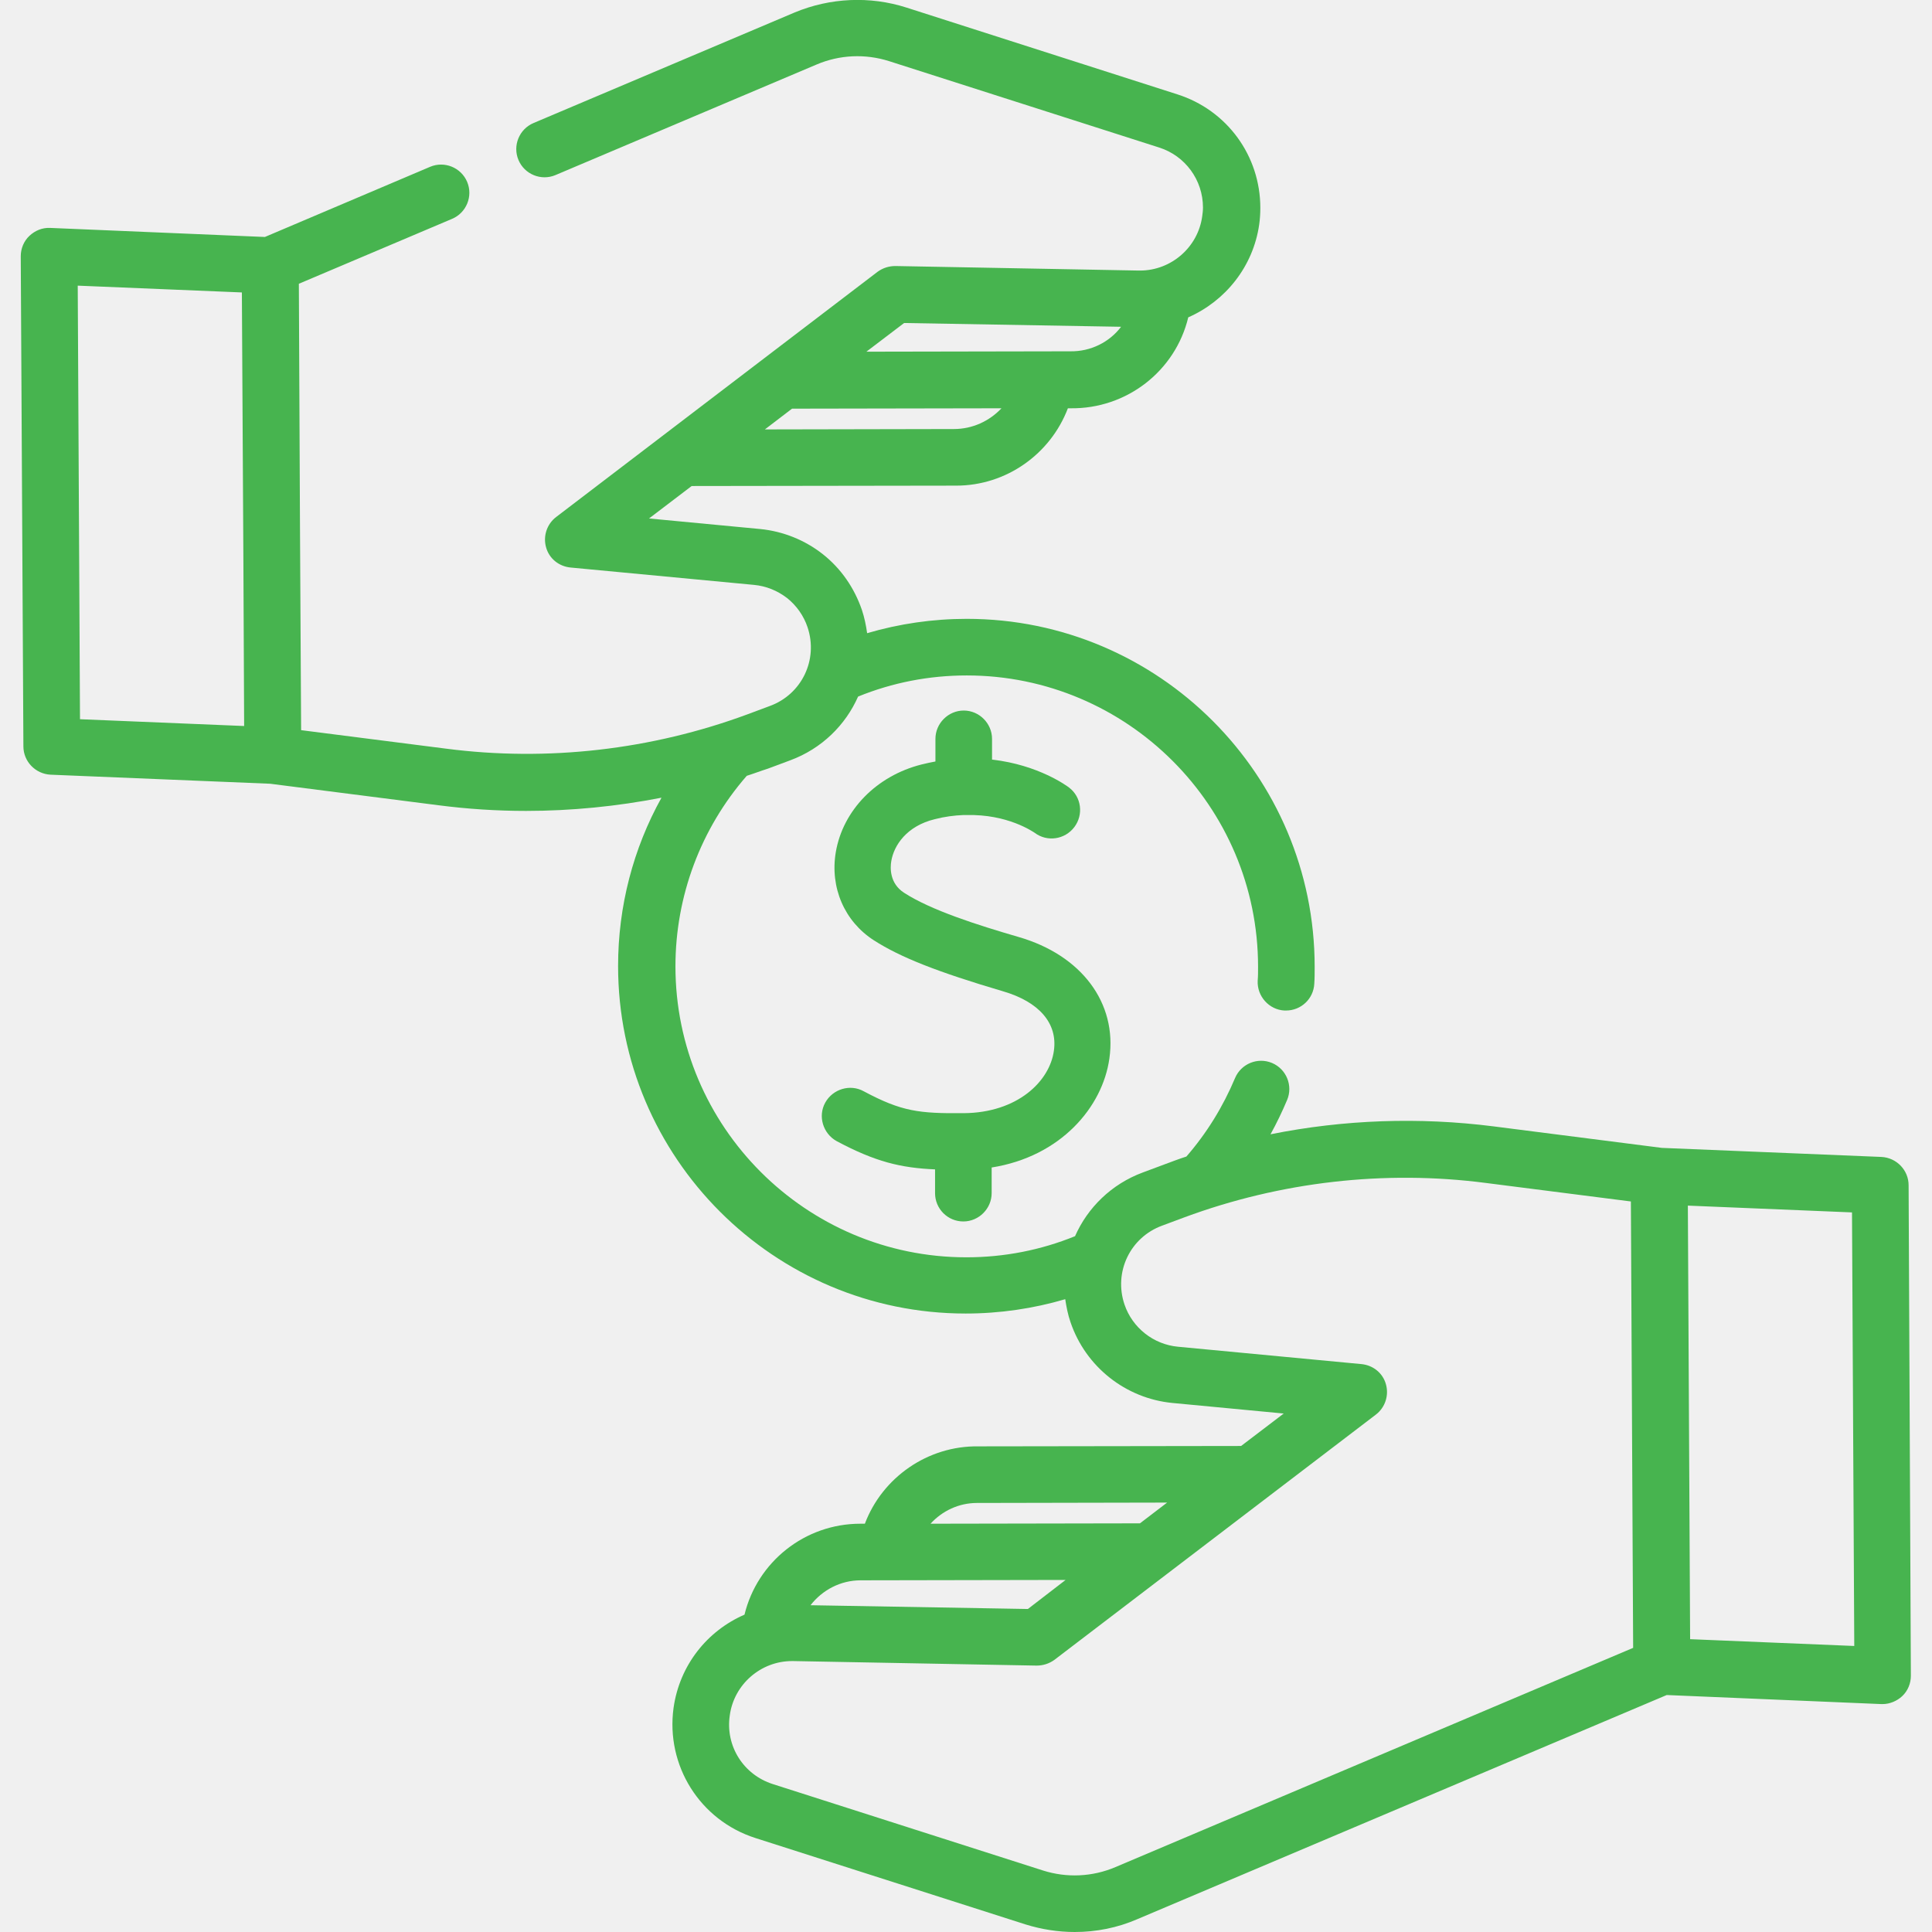
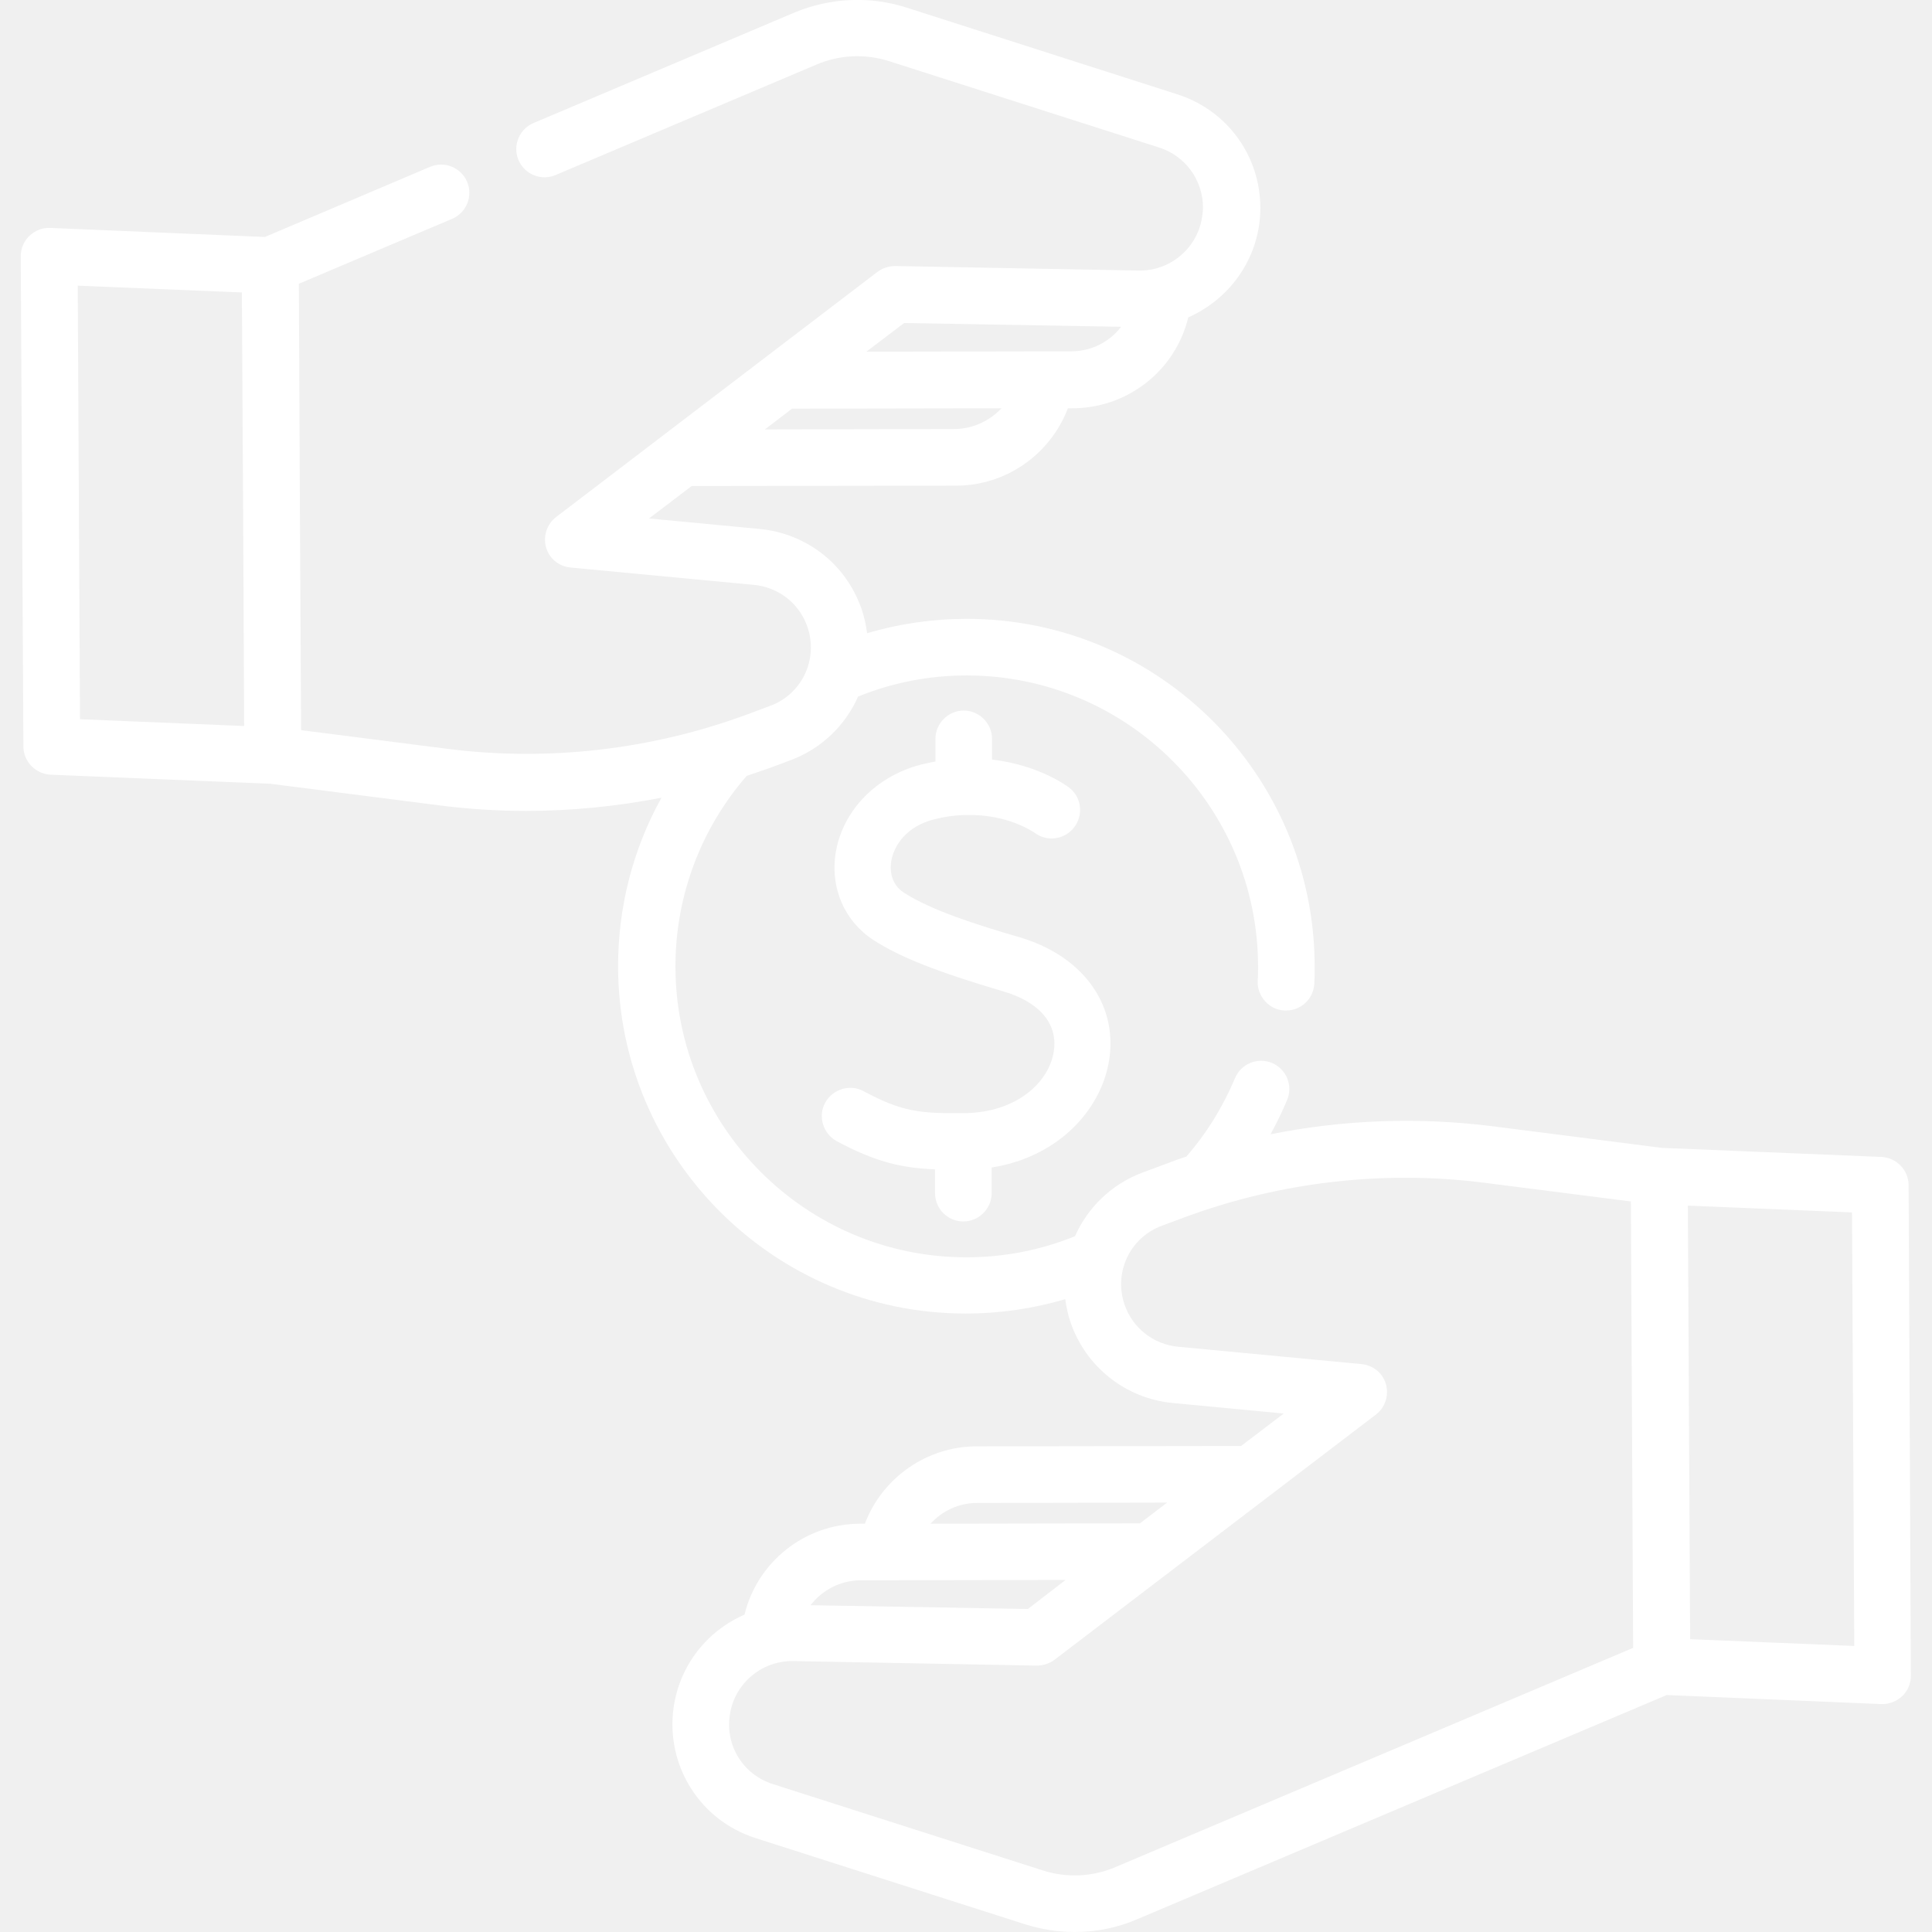
<svg xmlns="http://www.w3.org/2000/svg" version="1.1" id="Capa_1" x="0px" y="0px" viewBox="0 0 512 512" style="enable-background:new 0 0 512 512;" xml:space="preserve">
  <style type="text/css">
- 	.st0{fill:#47B44F;}
+ 	.st0{fill:#FFFFFF;}
</style>
  <g>
-     <path class="st0" d="M255.3,323.7c4.1,0,7.5-3.4,7.5-7.5v-6.8c18.3-2.9,29.4-16,31.2-28.9c2.1-14.7-7.4-27.4-24.1-32.2   c-11-3.2-23.2-7.1-30.3-11.7c-3.9-2.5-3.7-6.7-3.4-8.4c0.7-4.2,4.1-9.3,11.5-11.1c2.7-0.7,5.2-1,7.5-1.1c0,0,0,0,0.1,0   c0.3,0,0.5,0,0.8,0c10.9-0.3,17.6,4.4,18.1,4.7c3.3,2.5,8,1.8,10.5-1.5c2.5-3.3,1.9-8-1.4-10.5c-0.4-0.3-8-6-20.4-7.4v-5.5   c0-4.1-3.4-7.5-7.5-7.5c-4.1,0-7.5,3.4-7.5,7.5v6c-1.2,0.2-2.4,0.5-3.7,0.8c-11.9,3-20.8,12.1-22.7,23.2   c-1.6,9.4,2.3,18.4,10.1,23.4c7,4.5,16.9,8.4,34.2,13.5c9.6,2.8,14.5,8.5,13.5,15.7c-1.1,8.2-9.7,16.5-23.9,16.6   c-11.8,0.1-16.4-0.4-26.5-5.8c-3.6-2-8.2-0.6-10.2,3c-2,3.6-0.6,8.2,3,10.2c10.3,5.5,17,7.1,26.1,7.5v6.3   C247.8,320.3,251.1,323.7,255.3,323.7L255.3,323.7z" />
-     <path class="st0" d="M505.8,314.1c0-4-3.2-7.3-7.2-7.5l-58.2-2.4l-44.6-5.7c-19.7-2.5-39.7-1.8-59.1,2.1c1.6-2.9,3.1-6,4.4-9.1   c1.6-3.8-0.2-8.2-4-9.8c-3.8-1.6-8.2,0.2-9.8,4c-3.2,7.6-7.5,14.6-12.9,20.8c-1.9,0.6-3.7,1.3-5.6,2l-5.9,2.2   c-8.4,3.1-14.7,9.4-18,16.9c-9.1,3.7-18.8,5.6-28.8,5.6c-42.5,0-77.1-34.6-77.1-77.1c0-18.6,6.7-36.5,18.9-50.5   c1.9-0.6,3.7-1.3,5.6-1.9l5.9-2.2c8.4-3.1,14.7-9.4,18-16.9c9.1-3.7,18.8-5.6,28.8-5.6c42.5,0,77.2,34.6,77.2,77.2   c0,1.3,0,2.6-0.1,3.7c-0.2,4.1,3,7.7,7.1,7.9c0.1,0,0.3,0,0.4,0c4,0,7.3-3.1,7.5-7.1c0.1-1.4,0.1-2.9,0.1-4.5   c0-50.8-41.3-92.2-92.2-92.2c-9,0-17.9,1.3-26.4,3.8c-0.3-2.1-0.7-4.1-1.4-6.2c-2-5.8-5.5-10.9-10.3-14.7   c-4.8-3.8-10.6-6.1-16.6-6.7l-29.5-2.8l11.3-8.6l69.6-0.1c0.2,0,0.3,0,0.5,0c13.3,0,25-8.4,29.6-20.5l0.7,0   c14.9,0.2,27.8-9.9,31.2-24.1c9.8-4.3,17.2-13.4,18.8-24.6c0.2-1.4,0.3-2.9,0.3-4.4c0-13.8-8.8-25.9-22-30.1L240.2,2   c-9.7-3.1-20.2-2.6-29.6,1.3l-69.2,29.3c-3.8,1.6-5.6,6-4,9.8c1.6,3.8,6,5.6,9.8,4l69.2-29.3c6.1-2.6,12.9-2.9,19.2-0.9l71.6,22.9   c6.9,2.2,11.6,8.6,11.6,15.9c0,0.8-0.1,1.6-0.2,2.3c-1.1,8.2-8.2,14.4-16.5,14.4c-0.1,0-0.2,0-0.3,0l-64.5-1.2   c-1.7,0-3.3,0.5-4.7,1.5l-85.2,65c-2.5,1.9-3.5,5.1-2.7,8c0.8,3,3.4,5.1,6.5,5.4l48.6,4.6c3.2,0.3,6.2,1.5,8.8,3.5   c2.5,2,4.4,4.7,5.4,7.7c2.9,8.6-1.5,17.8-10,20.9l-5.9,2.2c-25.4,9.4-53,12.6-79.9,9.1l-38.4-4.9l-0.3-53.8l-0.3-64.5l40.6-17.2   c3.8-1.6,5.6-6,4-9.8c-1.6-3.8-6-5.6-9.8-4L70.2,62.8l-56.9-2.4c-2.1-0.1-4,0.7-5.5,2.1c-1.5,1.4-2.3,3.4-2.3,5.4l0.7,129.9   c0,4,3.2,7.3,7.2,7.5l58.2,2.4l44.6,5.7c7.7,1,15.5,1.5,23.2,1.5c12,0,24.1-1.2,35.9-3.5c-7.5,13.5-11.5,28.8-11.5,44.6   c0,50.8,41.3,92.1,92.1,92.1c9,0,17.9-1.3,26.4-3.8c0.3,2,0.7,4.1,1.4,6.1c4,11.8,14.6,20.2,27,21.4l29.5,2.8l-11.3,8.6l-69.6,0.1   c-13.5-0.2-25.5,8.3-30.1,20.5l-0.7,0c-0.2,0-0.3,0-0.5,0c-14.7,0-27.3,10.1-30.7,24.1c-9.9,4.3-17.2,13.4-18.8,24.7   c-2.1,15.3,7,29.8,21.7,34.5l71.6,22.9c4.2,1.3,8.6,2,13,2c5.7,0,11.3-1.1,16.6-3.4l140.3-59.4l56.9,2.4c0.1,0,0.2,0,0.3,0   c1.9,0,3.8-0.8,5.2-2.1c1.5-1.4,2.3-3.4,2.3-5.4L505.8,314.1z M252.8,113.7c0,0-0.1,0-0.1,0l-50,0.1l7.2-5.5l55.5-0.1   C262.2,111.6,257.7,113.7,252.8,113.7L252.8,113.7z M239.6,85.6l57.5,1c-3.1,4.1-8.1,6.6-13.5,6.5c0,0-0.1,0-0.1,0l-53.9,0.1   L239.6,85.6z M21.2,190.6L20.6,75.7l43.5,1.8l0.4,71l0.2,43.9L21.2,190.6z M258.9,398.3c0.1,0,0.2,0,0.3,0c0,0,0.1,0,0.1,0l50-0.1   l-7.2,5.5l-55.5,0.1C249.7,400.4,254.1,398.3,258.9,398.3L258.9,398.3z M228.1,418.8c0.1,0,0.2,0,0.3,0c0.1,0,0.1,0,0.1,0l53.9-0.1   l-10,7.7l-57.6-1C217.9,421.4,222.7,418.8,228.1,418.8L228.1,418.8z M295.6,494.8c-6.1,2.6-12.9,2.9-19.2,0.9l-71.6-22.9   c-7.8-2.5-12.6-10.1-11.4-18.2c1.1-8.2,8.2-14.4,16.5-14.4c0.1,0,0.2,0,0.3,0l64.5,1.2c1.7,0,3.3-0.5,4.7-1.5l85.2-65   c2.5-1.9,3.5-5.1,2.7-8c-0.8-3-3.4-5.1-6.5-5.4l-48.6-4.6c-6.5-0.6-12.1-5-14.2-11.2c-2.9-8.6,1.5-17.8,10-20.9l5.9-2.2   c25.4-9.4,53-12.6,79.9-9.1l38.4,4.9l0.6,118.3L295.6,494.8z M447.9,434.4l-0.6-114.9l43.5,1.8l0.6,114.9L447.9,434.4z" />
+     <path class="st0" d="M255.3,323.7c4.1,0,7.5-3.4,7.5-7.5v-6.8c18.3-2.9,29.4-16,31.2-28.9c2.1-14.7-7.4-27.4-24.1-32.2   c-11-3.2-23.2-7.1-30.3-11.7c-3.9-2.5-3.7-6.7-3.4-8.4c0.7-4.2,4.1-9.3,11.5-11.1c2.7-0.7,5.2-1,7.5-1.1c0,0,0,0,0.1,0   c0.3,0,0.5,0,0.8,0c10.9-0.3,17.6,4.4,18.1,4.7c3.3,2.5,8,1.8,10.5-1.5s1.9-8-1.4-10.5c-0.4-0.3-8-6-20.4-7.4v-5.5   c0-4.1-3.4-7.5-7.5-7.5s-7.5,3.4-7.5,7.5v6c-1.2,0.2-2.4,0.5-3.7,0.8c-11.9,3-20.8,12.1-22.7,23.2c-1.6,9.4,2.3,18.4,10.1,23.4   c7,4.5,16.9,8.4,34.2,13.5c9.6,2.8,14.5,8.5,13.5,15.7c-1.1,8.2-9.7,16.5-23.9,16.6c-11.8,0.1-16.4-0.4-26.5-5.8   c-3.6-2-8.2-0.6-10.2,3s-0.6,8.2,3,10.2c10.3,5.5,17,7.1,26.1,7.5v6.3C247.8,320.3,251.1,323.7,255.3,323.7L255.3,323.7z" />
+     <path class="st0" d="M505.8,314.1c0-4-3.2-7.3-7.2-7.5l-58.2-2.4l-44.6-5.7c-19.7-2.5-39.7-1.8-59.1,2.1c1.6-2.9,3.1-6,4.4-9.1   c1.6-3.8-0.2-8.2-4-9.8c-3.8-1.6-8.2,0.2-9.8,4c-3.2,7.6-7.5,14.6-12.9,20.8c-1.9,0.6-3.7,1.3-5.6,2l-5.9,2.2   c-8.4,3.1-14.7,9.4-18,16.9c-9.1,3.7-18.8,5.6-28.8,5.6c-42.5,0-77.1-34.6-77.1-77.1c0-18.6,6.7-36.5,18.9-50.5   c1.9-0.6,3.7-1.3,5.6-1.9l5.9-2.2c8.4-3.1,14.7-9.4,18-16.9c9.1-3.7,18.8-5.6,28.8-5.6c42.5,0,77.2,34.6,77.2,77.2   c0,1.3,0,2.6-0.1,3.7c-0.2,4.1,3,7.7,7.1,7.9c0.1,0,0.3,0,0.4,0c4,0,7.3-3.1,7.5-7.1c0.1-1.4,0.1-2.9,0.1-4.5   c0-50.8-41.3-92.2-92.2-92.2c-9,0-17.9,1.3-26.4,3.8c-0.3-2.1-0.7-4.1-1.4-6.2c-2-5.8-5.5-10.9-10.3-14.7s-10.6-6.1-16.6-6.7   l-29.5-2.8l11.3-8.6l69.6-0.1c0.2,0,0.3,0,0.5,0c13.3,0,25-8.4,29.6-20.5h0.7c14.9,0.2,27.8-9.9,31.2-24.1   c9.8-4.3,17.2-13.4,18.8-24.6c0.2-1.4,0.3-2.9,0.3-4.4c0-13.8-8.8-25.9-22-30.1L240.2,2c-9.7-3.1-20.2-2.6-29.6,1.3l-69.2,29.3   c-3.8,1.6-5.6,6-4,9.8s6,5.6,9.8,4l69.2-29.3c6.1-2.6,12.9-2.9,19.2-0.9l71.6,22.9c6.9,2.2,11.6,8.6,11.6,15.9   c0,0.8-0.1,1.6-0.2,2.3c-1.1,8.2-8.2,14.4-16.5,14.4c-0.1,0-0.2,0-0.3,0l-64.5-1.2c-1.7,0-3.3,0.5-4.7,1.5l-85.2,65   c-2.5,1.9-3.5,5.1-2.7,8c0.8,3,3.4,5.1,6.5,5.4l48.6,4.6c3.2,0.3,6.2,1.5,8.8,3.5c2.5,2,4.4,4.7,5.4,7.7c2.9,8.6-1.5,17.8-10,20.9   l-5.9,2.2c-25.4,9.4-53,12.6-79.9,9.1l-38.4-4.9l-0.3-53.8l-0.3-64.5L119.8,58c3.8-1.6,5.6-6,4-9.8s-6-5.6-9.8-4L70.2,62.8   l-56.9-2.4c-2.1-0.1-4,0.7-5.5,2.1c-1.5,1.4-2.3,3.4-2.3,5.4l0.7,129.9c0,4,3.2,7.3,7.2,7.5l58.2,2.4l44.6,5.7   c7.7,1,15.5,1.5,23.2,1.5c12,0,24.1-1.2,35.9-3.5c-7.5,13.5-11.5,28.8-11.5,44.6c0,50.8,41.3,92.1,92.1,92.1c9,0,17.9-1.3,26.4-3.8   c0.3,2,0.7,4.1,1.4,6.1c4,11.8,14.6,20.2,27,21.4l29.5,2.8l-11.3,8.6l-69.6,0.1c-13.5-0.2-25.5,8.3-30.1,20.5h-0.7   c-0.2,0-0.3,0-0.5,0c-14.7,0-27.3,10.1-30.7,24.1c-9.9,4.3-17.2,13.4-18.8,24.7c-2.1,15.3,7,29.8,21.7,34.5l71.6,22.9   c4.2,1.3,8.6,2,13,2c5.7,0,11.3-1.1,16.6-3.4l140.3-59.4l56.9,2.4c0.1,0,0.2,0,0.3,0c1.9,0,3.8-0.8,5.2-2.1   c1.5-1.4,2.3-3.4,2.3-5.4L505.8,314.1z M252.8,113.7h-0.1l-50,0.1l7.2-5.5l55.5-0.1C262.2,111.6,257.7,113.7,252.8,113.7   L252.8,113.7z M239.6,85.6l57.5,1c-3.1,4.1-8.1,6.6-13.5,6.5h-0.1l-53.9,0.1L239.6,85.6z M21.2,190.6L20.6,75.7l43.5,1.8l0.4,71   l0.2,43.9L21.2,190.6z M258.9,398.3c0.1,0,0.2,0,0.3,0h0.1l50-0.1l-7.2,5.5l-55.5,0.1C249.7,400.4,254.1,398.3,258.9,398.3   L258.9,398.3z M228.1,418.8c0.1,0,0.2,0,0.3,0s0.1,0,0.1,0l53.9-0.1l-10,7.7l-57.6-1C217.9,421.4,222.7,418.8,228.1,418.8   L228.1,418.8z M295.6,494.8c-6.1,2.6-12.9,2.9-19.2,0.9l-71.6-22.9c-7.8-2.5-12.6-10.1-11.4-18.2c1.1-8.2,8.2-14.4,16.5-14.4   c0.1,0,0.2,0,0.3,0l64.5,1.2c1.7,0,3.3-0.5,4.7-1.5l85.2-65c2.5-1.9,3.5-5.1,2.7-8c-0.8-3-3.4-5.1-6.5-5.4l-48.6-4.6   c-6.5-0.6-12.1-5-14.2-11.2c-2.9-8.6,1.5-17.8,10-20.9l5.9-2.2c25.4-9.4,53-12.6,79.9-9.1l38.4,4.9l0.6,118.3L295.6,494.8z    M447.9,434.4l-0.6-114.9l43.5,1.8l0.6,114.9L447.9,434.4z" />
  </g>
</svg>
